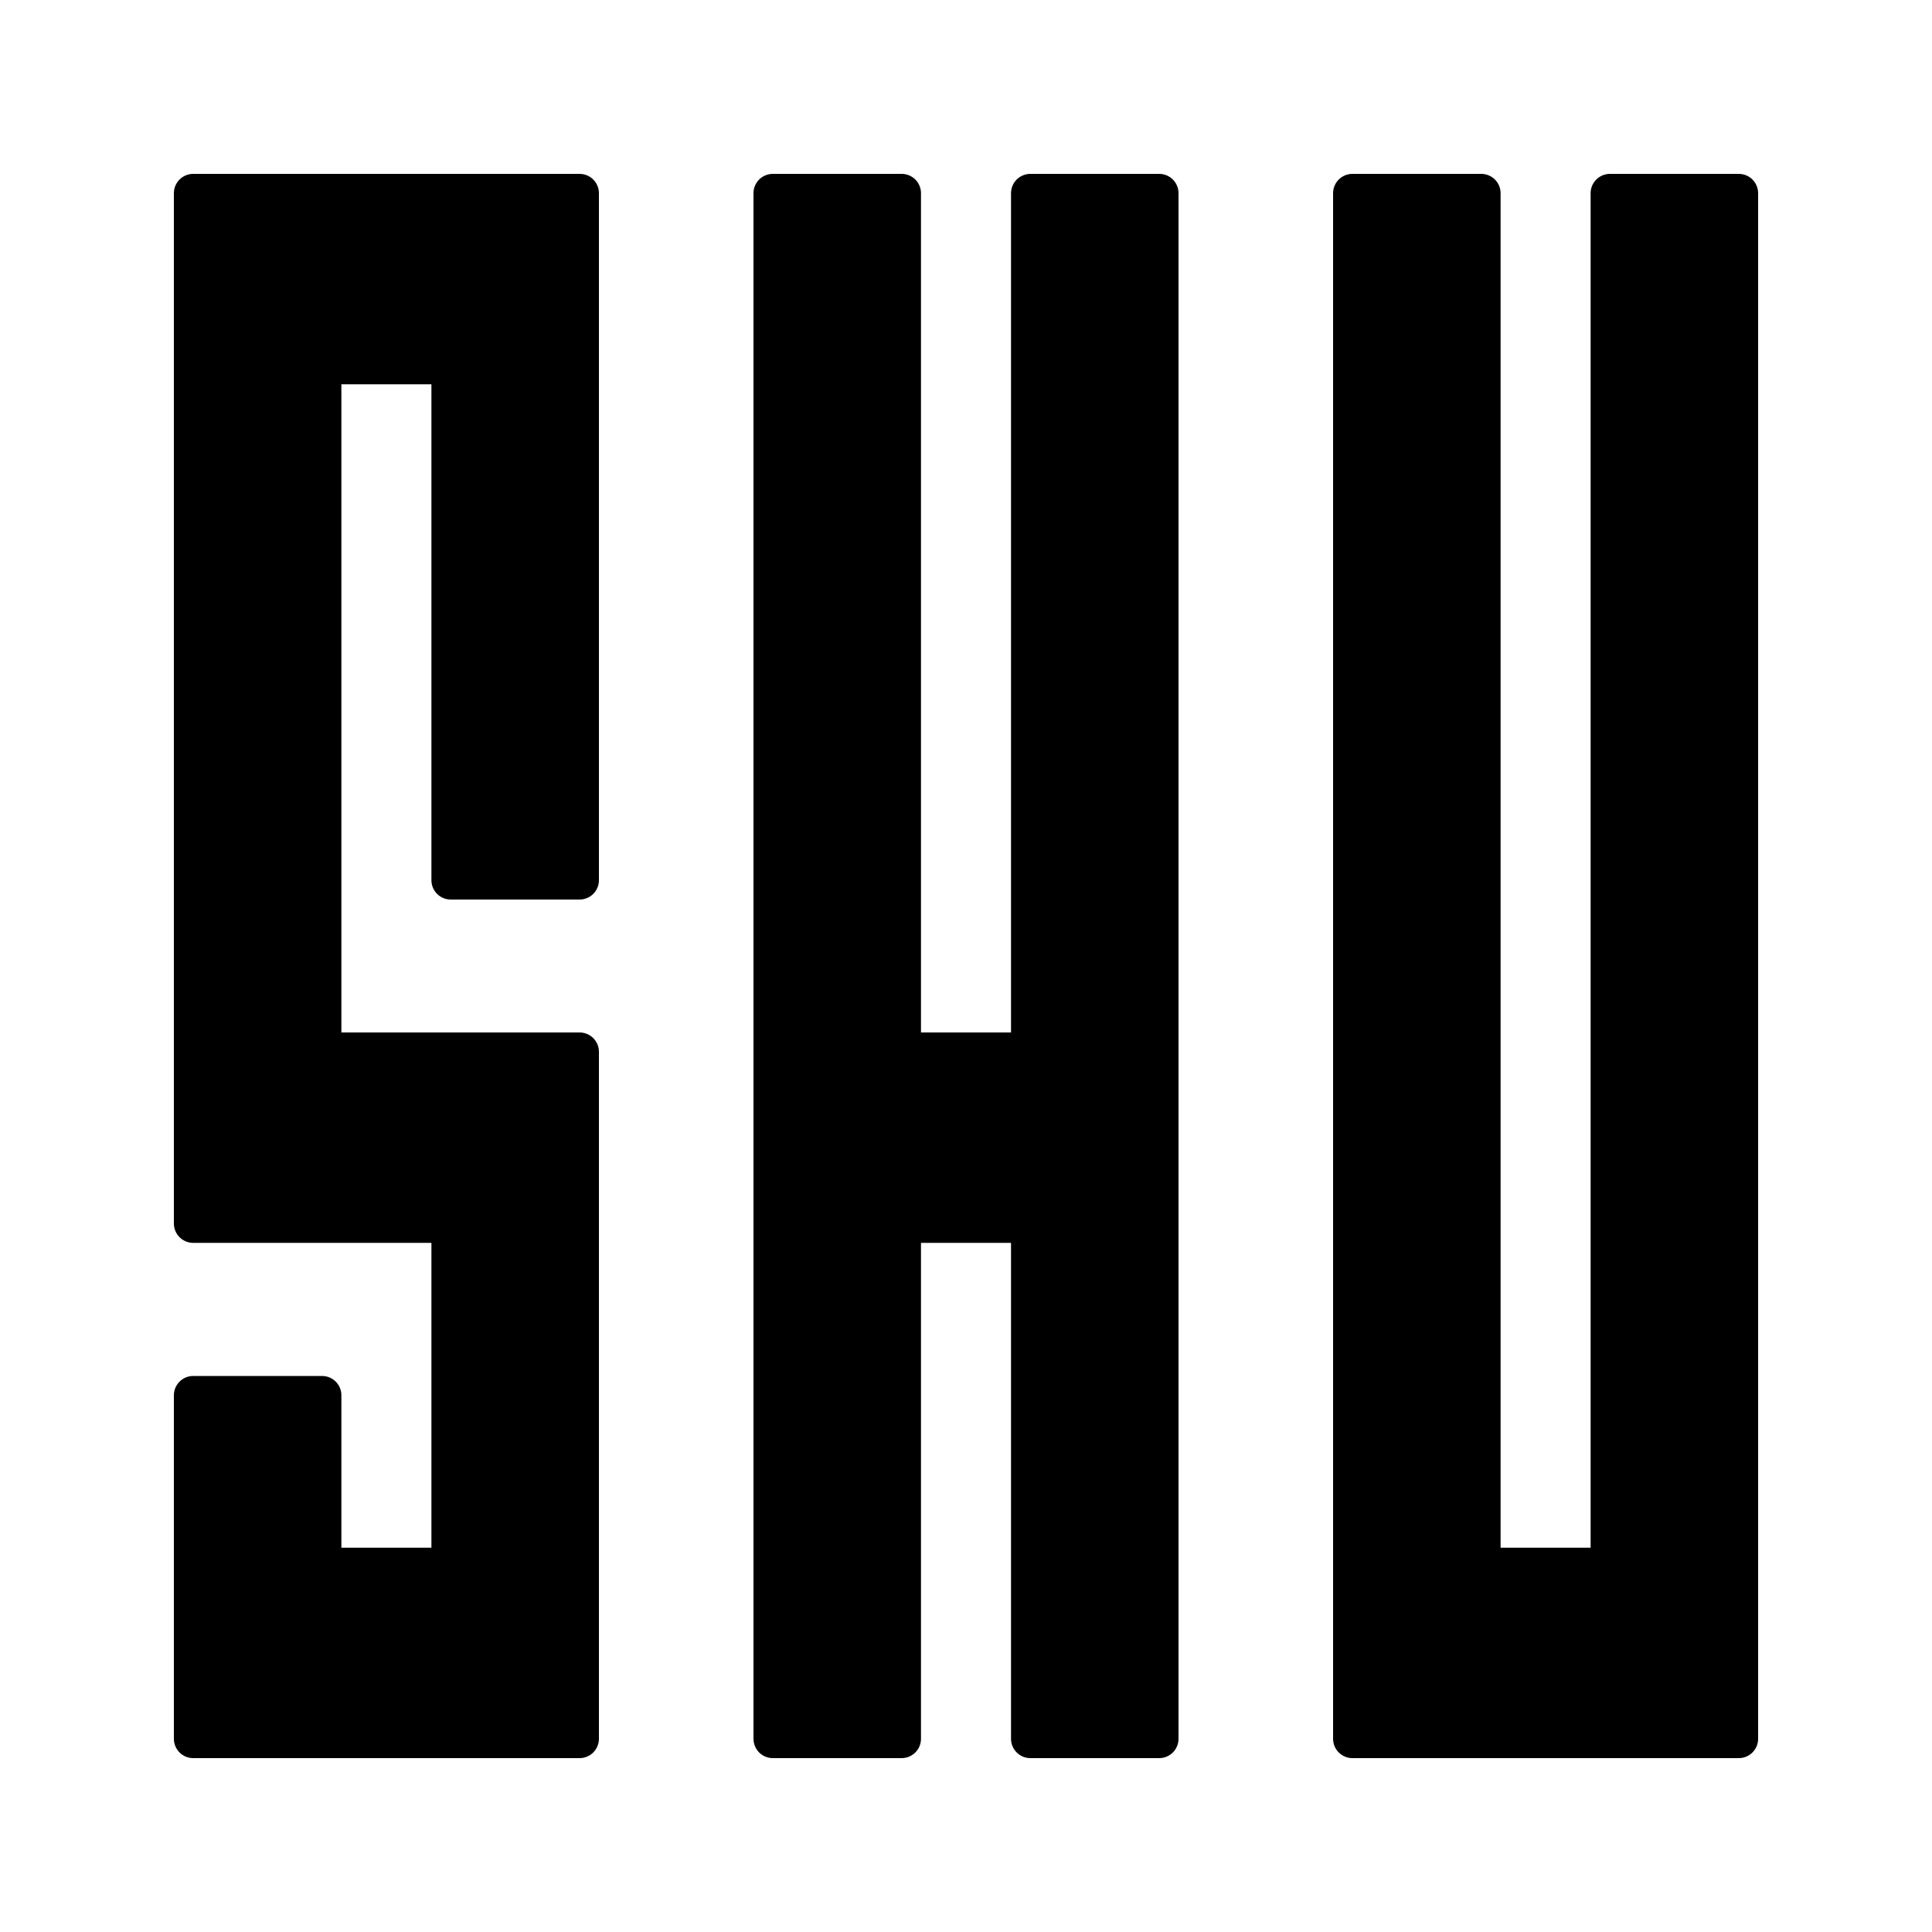
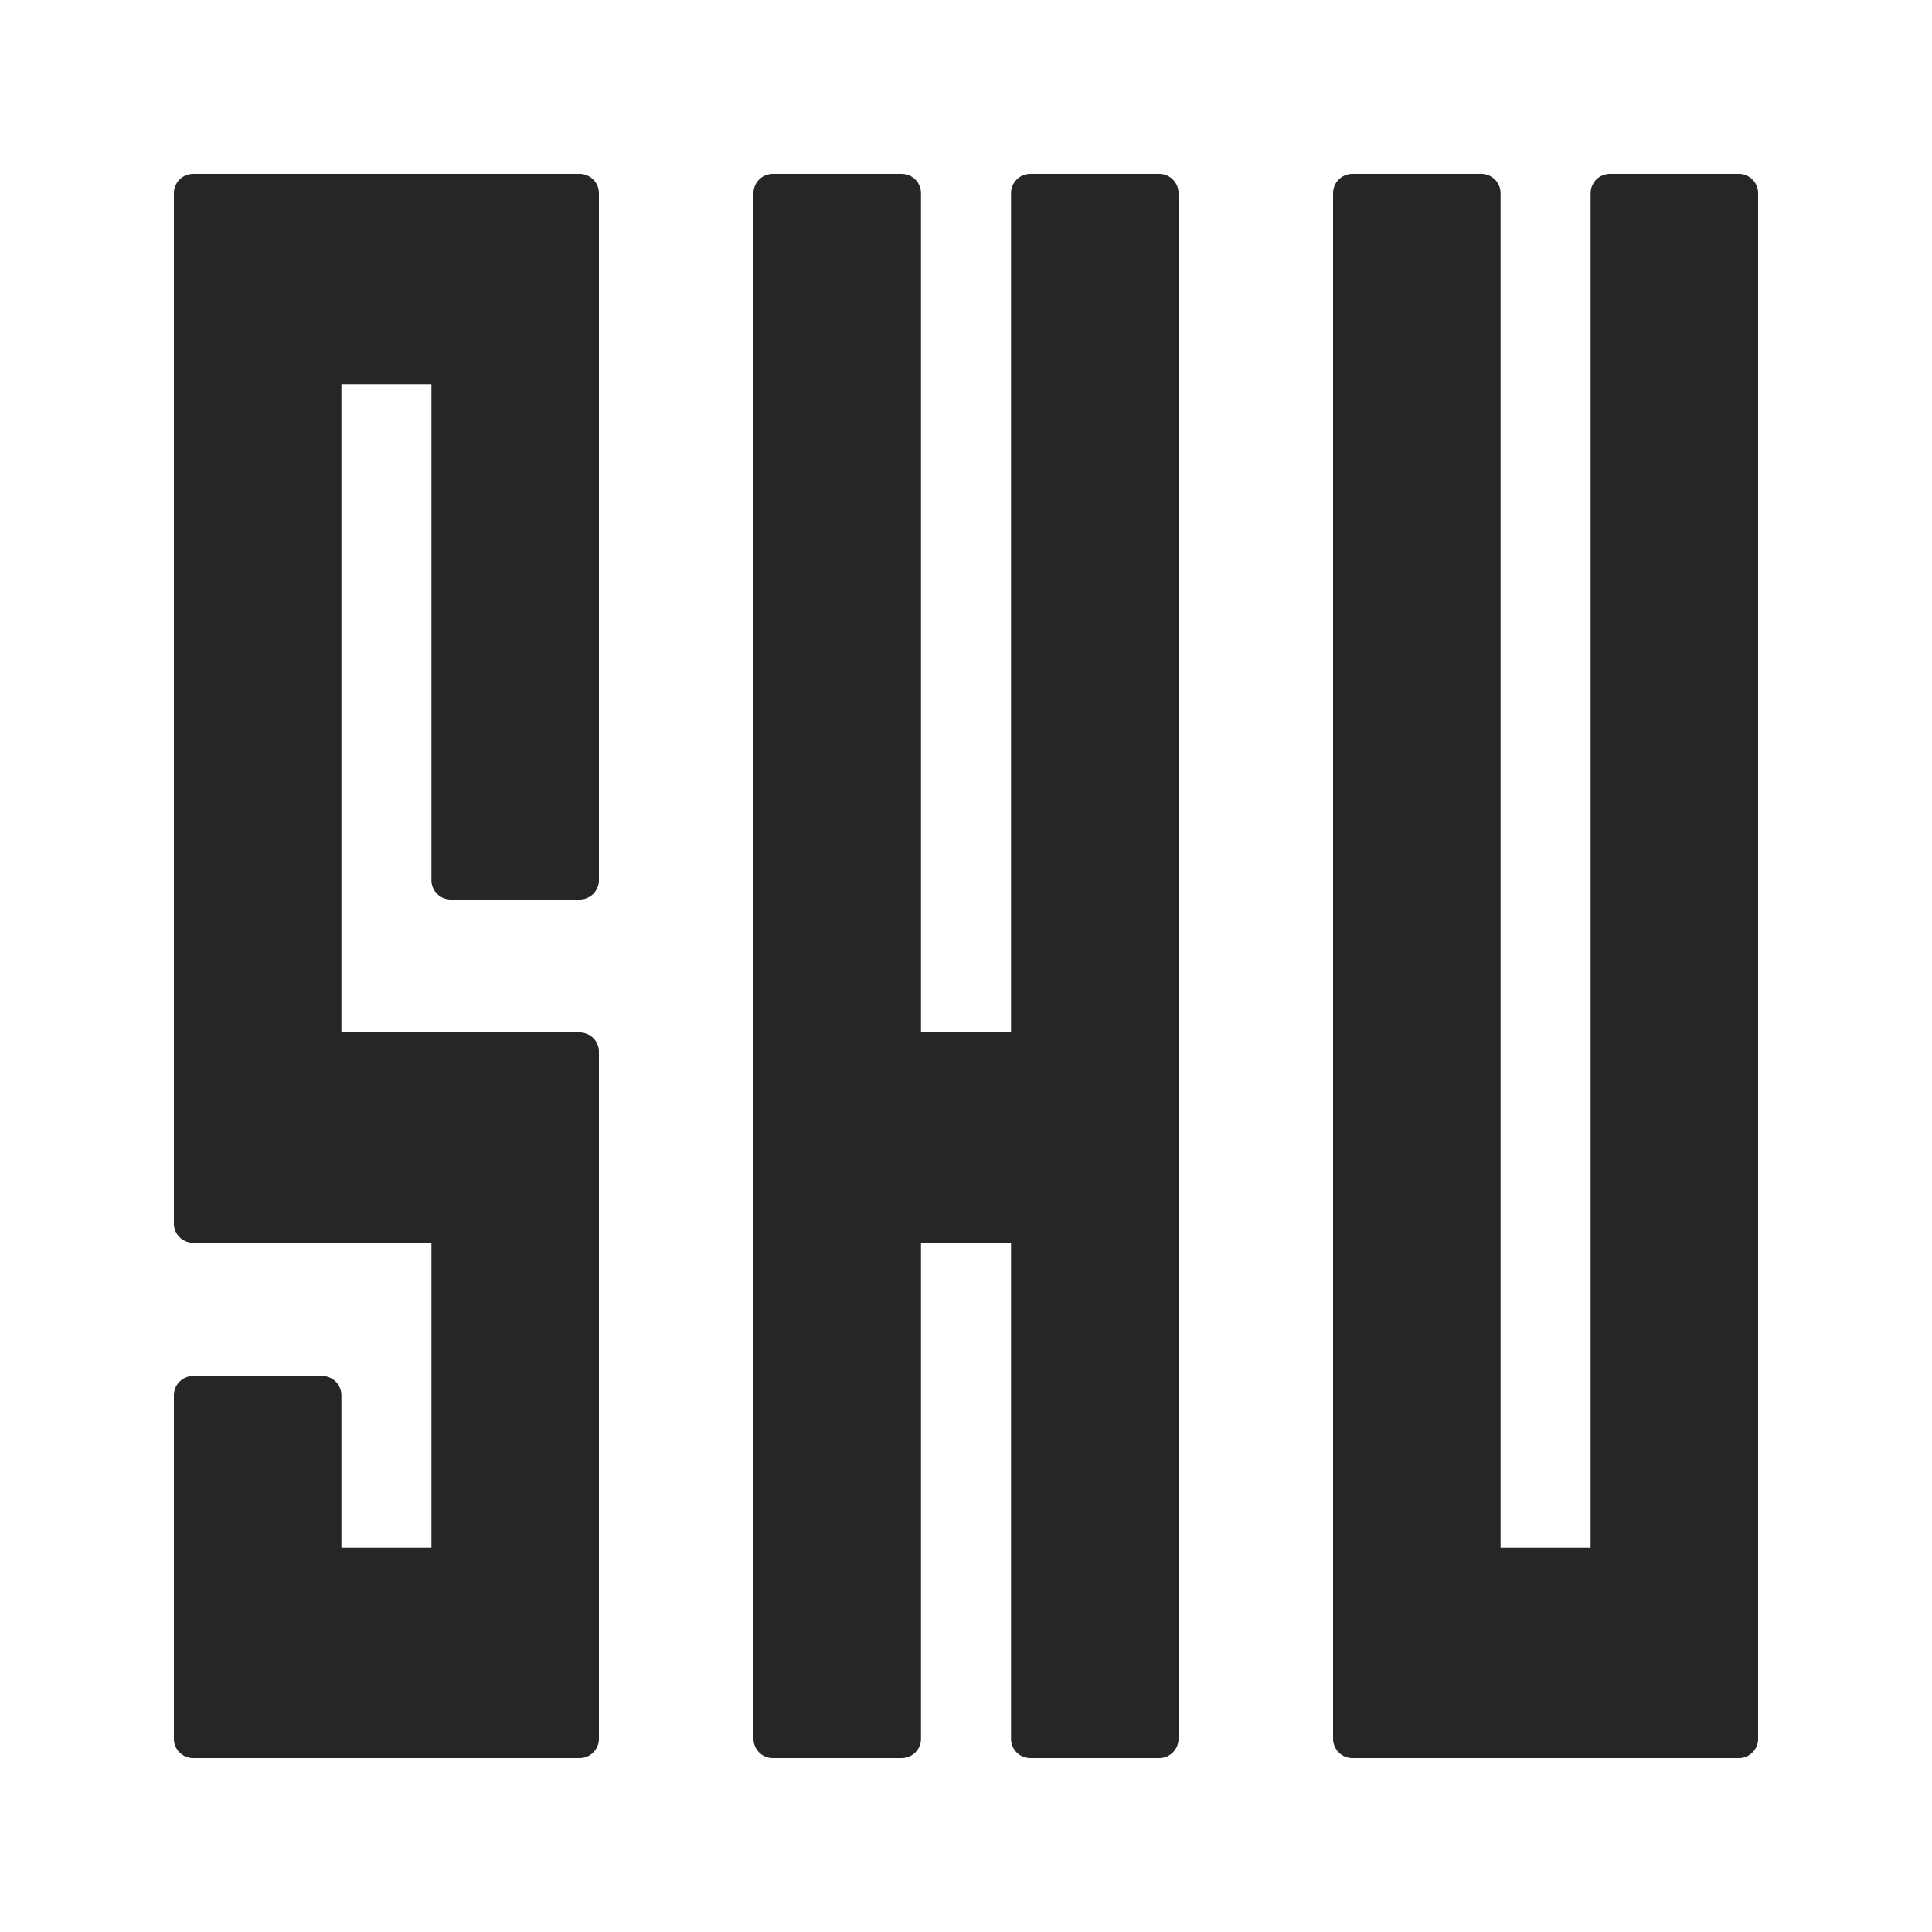
- <svg xmlns="http://www.w3.org/2000/svg" xml:space="preserve" viewBox="0 0 100 100" stroke="currentColor" stroke-linecap="round" stroke-linejoin="round" stroke-width="2" stroke-miterlimit="10">
+ <svg xmlns="http://www.w3.org/2000/svg" xml:space="preserve" viewBox="0 0 100 100" fill="#262725" stroke="#262725" stroke-linecap="round" stroke-linejoin="round" stroke-width="2" stroke-miterlimit="10">
  <polygon points="10,10 10,63.33 23.33,63.33 23.33,81.11 16.67,81.11 16.67,72.22 10,72.22 10,90 30,90 30,54.44   16.67,54.44 16.67,18.89 23.33,18.89 23.33,45.56 30,45.56 30,10  " />
  <polygon points="40,90 40,10 46.67,10 46.67,54.44 53.33,54.44 53.33,10 60,10 60,90 53.33,90 53.33,63.33   46.67,63.33 46.67,90  " />
  <polygon points="70,10 70,90 90,90 90,10 83.33,10 83.33,81.11 76.67,81.11 76.67,10  " />
</svg>
